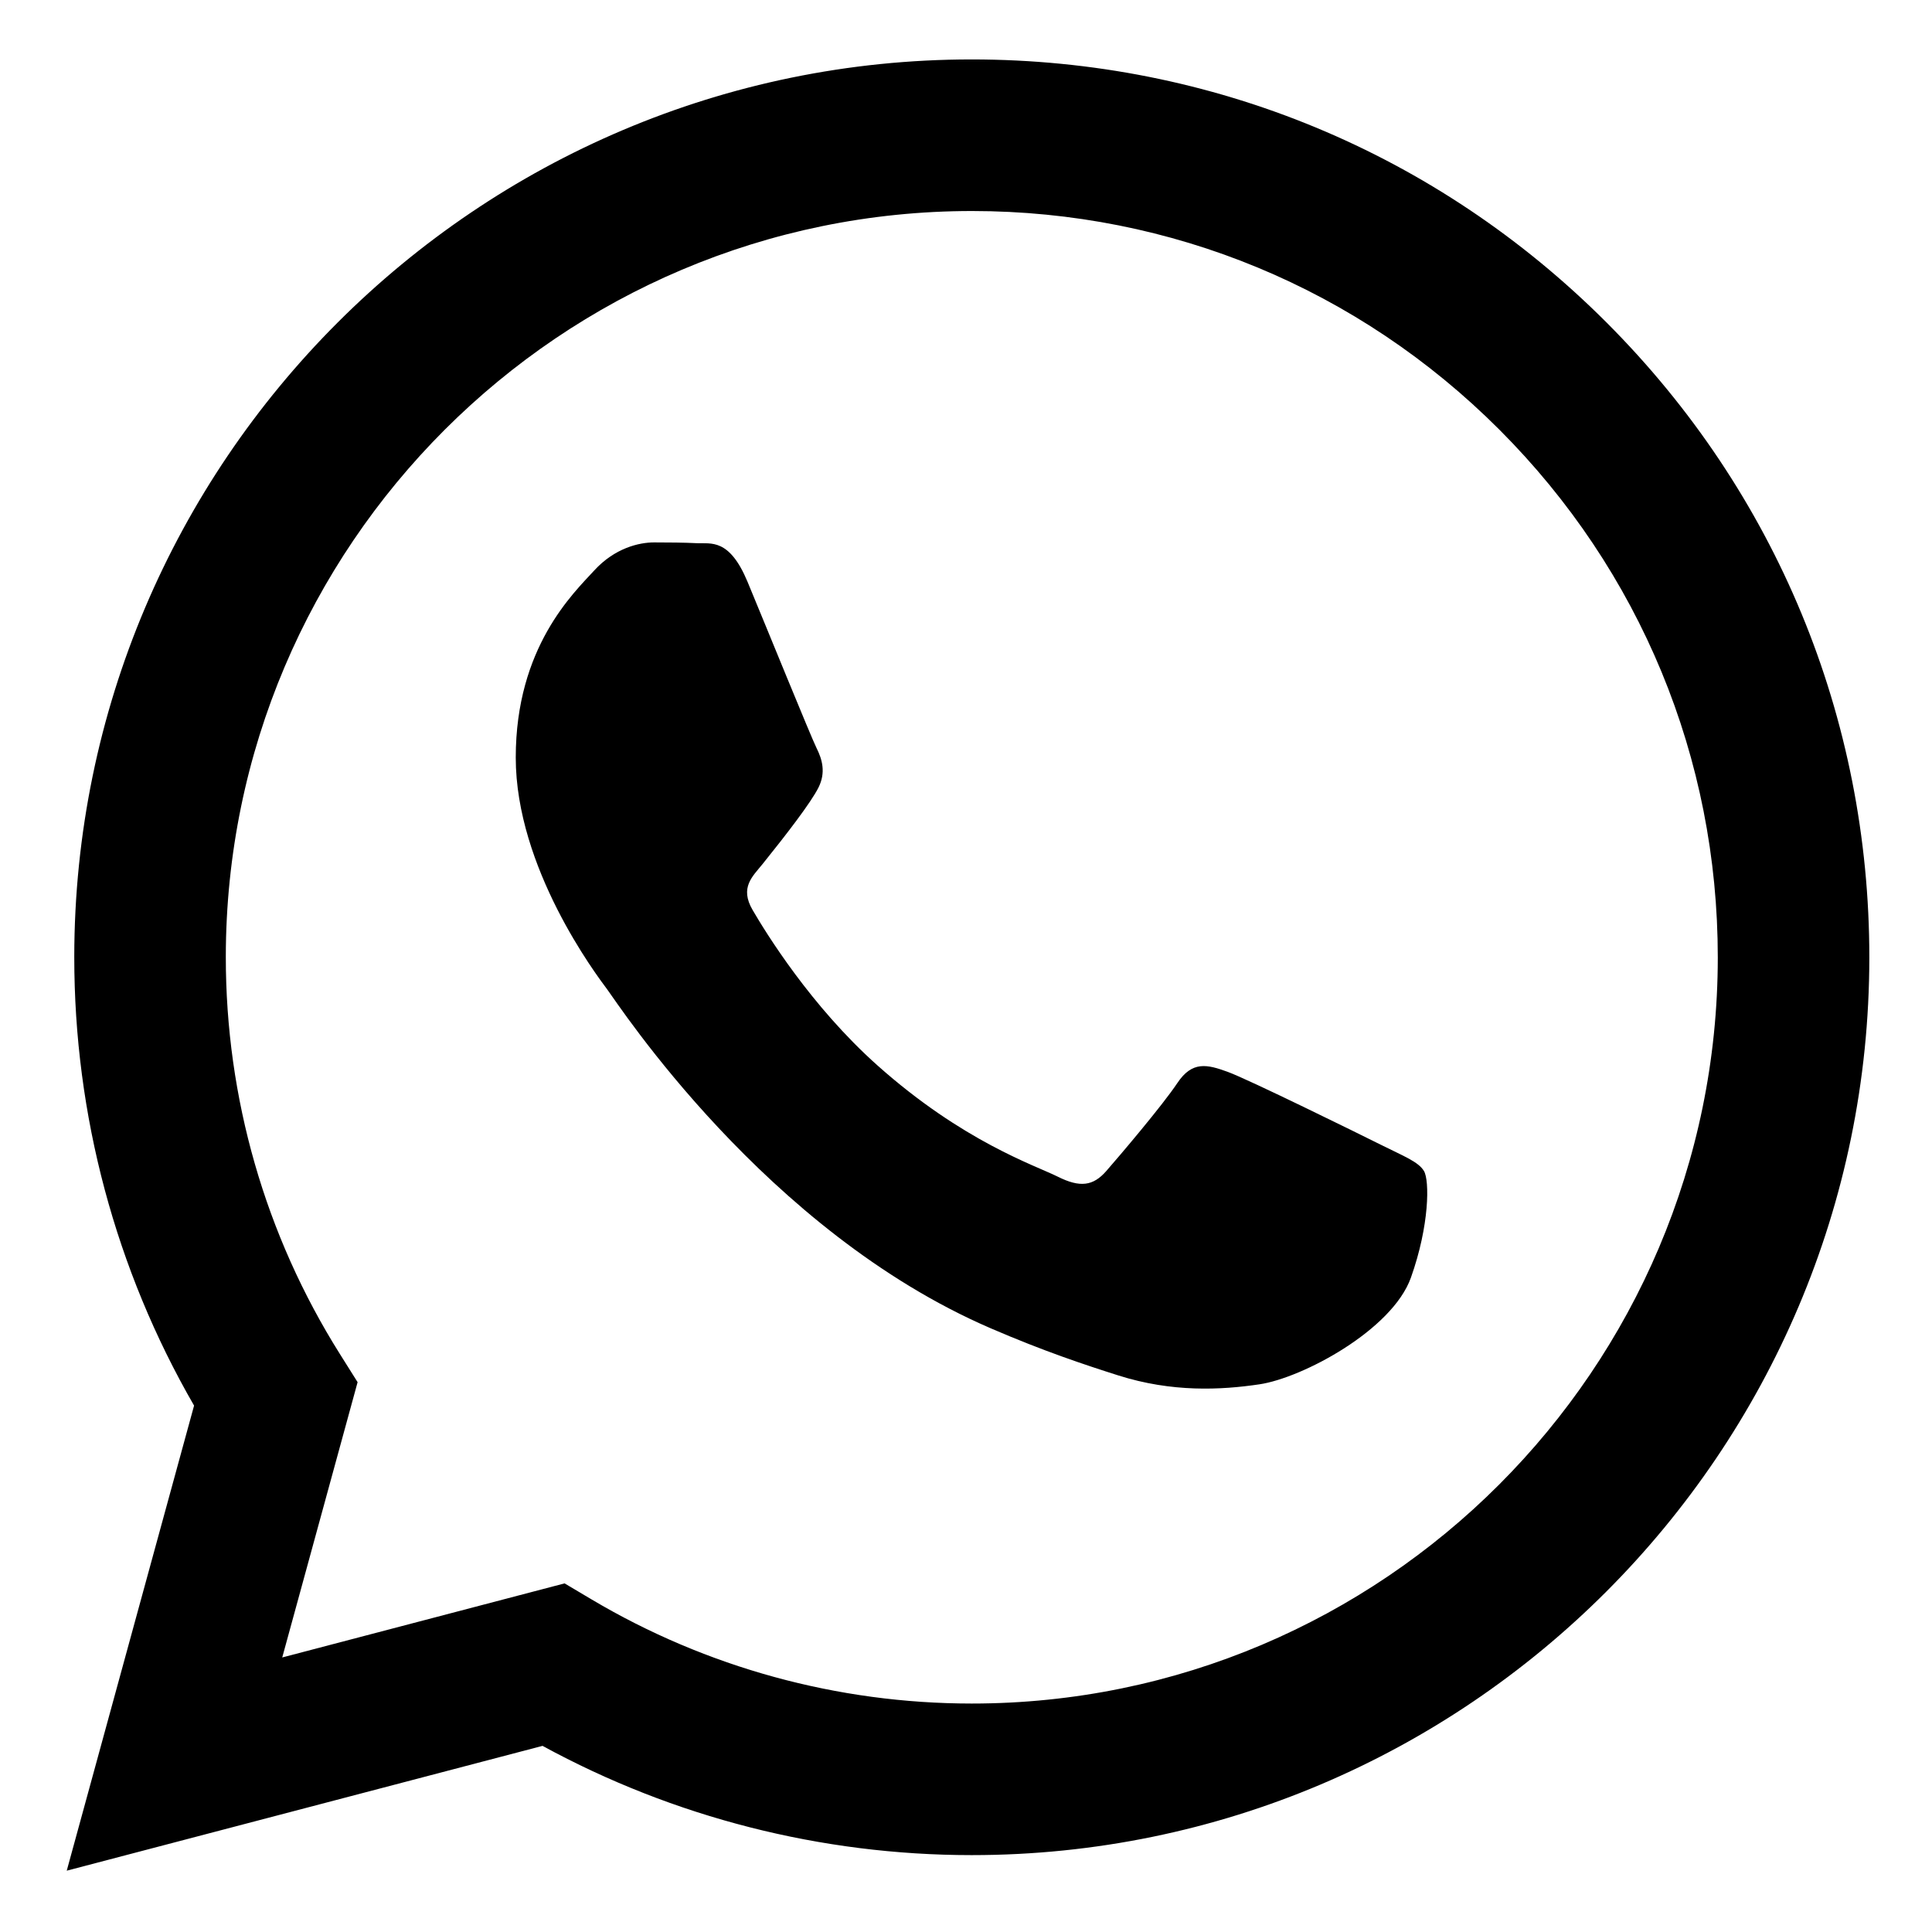
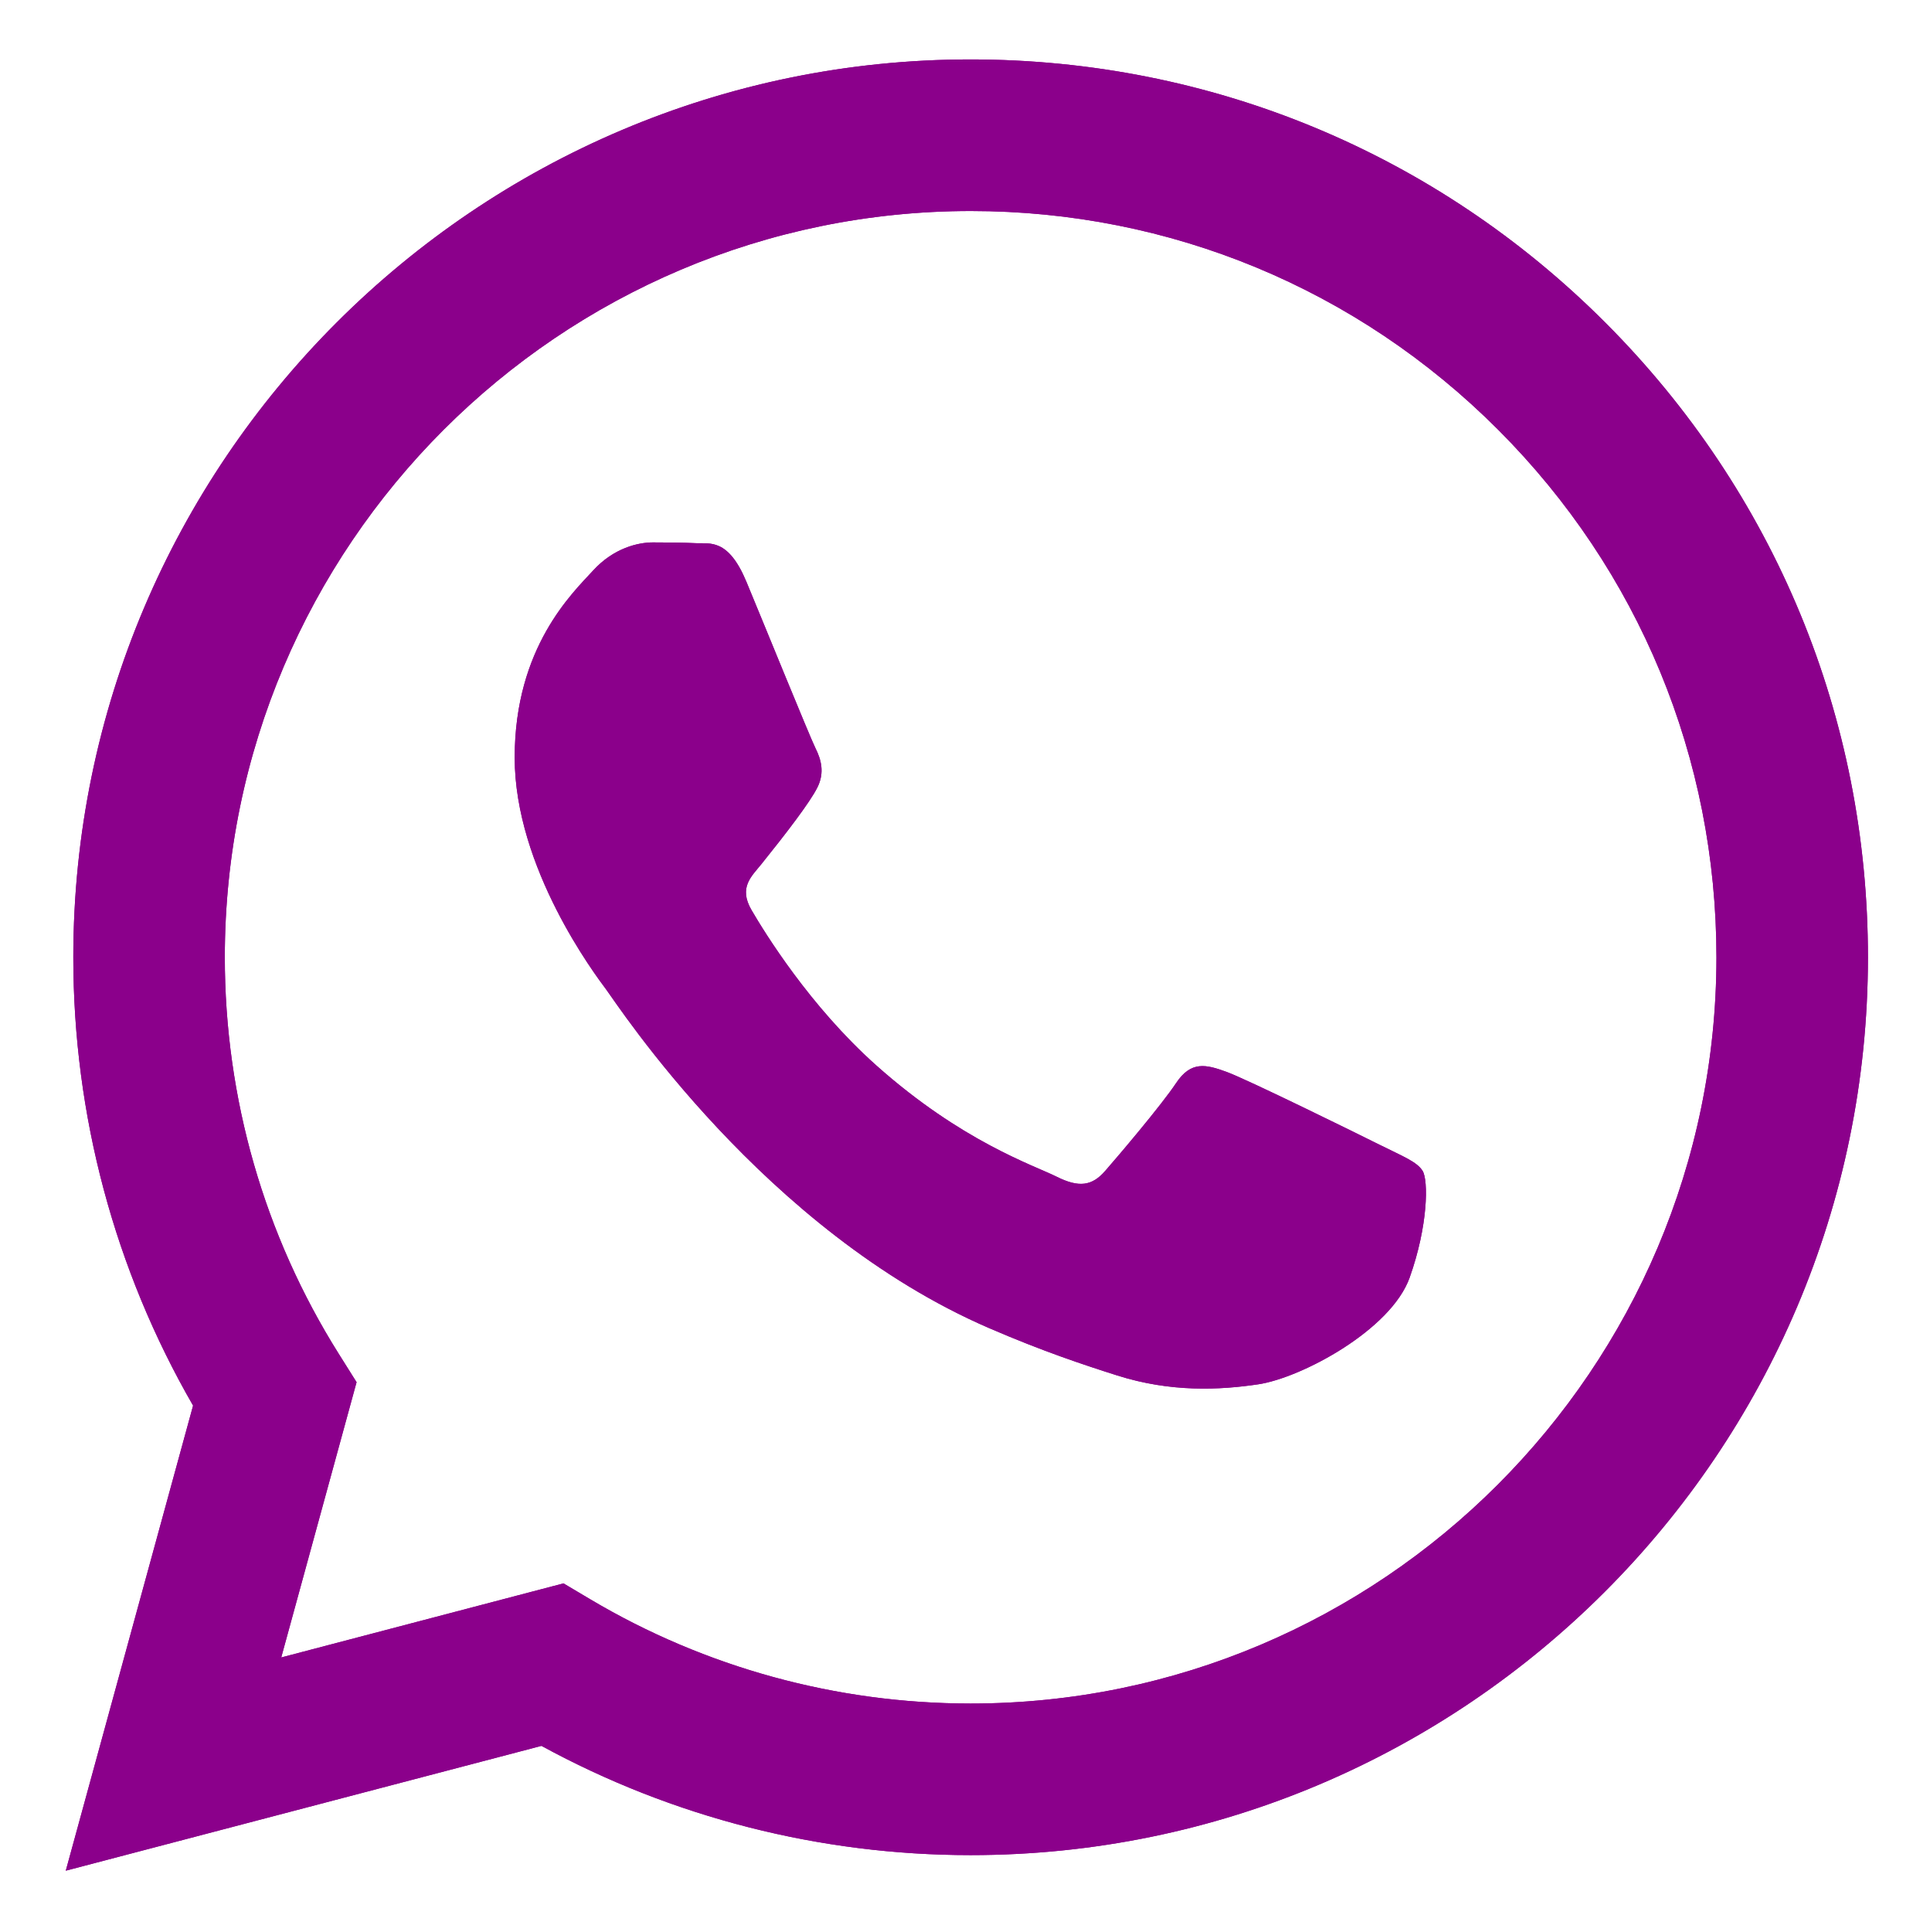
- <svg xmlns="http://www.w3.org/2000/svg" height="682pt" viewBox="-23 -21 682 682.667" width="682pt">
-   <path d="m544.387 93.008c-59.875-59.945-139.504-92.973-224.336-93.008-174.805 0-317.07 142.262-317.141 317.113-.023 55.895 14.578 110.457 42.332 158.551l-44.992 164.336 168.121-44.102c46.324 25.27 98.477 38.586 151.551 38.602h.133c174.785 0 317.066-142.273 317.133-317.133.035-84.742-32.922-164.418-92.801-224.359zm-224.336 487.934h-.109c-47.297-.02-93.684-12.73-134.16-36.742l-9.621-5.715-99.766 26.172 26.629-97.27-6.27-9.973c-26.387-41.969-40.32-90.477-40.297-140.281.055-145.332 118.305-263.57 263.699-263.57 70.406.023 136.59 27.477 186.355 77.301s77.156 116.051 77.133 186.484c-.062 145.344-118.305 263.594-263.594 263.594zm144.586-197.418c-7.922-3.969-46.883-23.133-54.148-25.781-7.258-2.645-12.547-3.961-17.824 3.969-5.285 7.93-20.469 25.781-25.094 31.066-4.625 5.289-9.242 5.953-17.168 1.984-7.926-3.965-33.457-12.336-63.727-39.332-23.555-21.012-39.457-46.961-44.082-54.891-4.617-7.938-.039-11.812 3.477-16.172 8.578-10.652 17.168-21.82 19.809-27.105 2.645-5.289 1.32-9.918-.664-13.883-1.977-3.965-17.824-42.969-24.426-58.84-6.438-15.445-12.965-13.359-17.832-13.602-4.617-.23-9.902-.277-15.188-.277-5.281 0-13.867 1.98-21.133 9.918-7.262 7.934-27.73 27.102-27.73 66.105s28.395 76.684 32.355 81.973c3.961 5.289 55.879 85.328 135.367 119.648 18.906 8.172 33.664 13.043 45.176 16.695 18.984 6.031 36.254 5.18 49.91 3.141 15.227-2.277 46.879-19.172 53.488-37.68 6.602-18.512 6.602-34.375 4.617-37.684-1.977-3.305-7.262-5.285-15.184-9.254zm0 0" fill-rule="evenodd" />
+ <svg xmlns="http://www.w3.org/2000/svg" viewBox="-23 -21 682 682.667" class="_svg-header-social _svg-icon--whatsapp ">
+   <animate attributeType="XML" attributeName="fill" from="" to="" dur="" repeatCount="" />
+   <linearGradient id="lg" x1="0" y1="1" x2="1" y2="0" spreadMethod="">
+     <stop offset="0" stop-color="#90e4a3" />
+     <stop offset="1" stop-color="#1ef32c" />
+   </linearGradient>
+   <path d="m544.387 93.008c-59.875-59.945-139.504-92.973-224.336-93.008-174.805 0-317.07 142.262-317.141 317.113-.023 55.895 14.578 110.457 42.332 158.551l-44.992 164.336 168.121-44.102c46.324 25.27 98.477 38.586 151.551 38.602h.133c174.785 0 317.066-142.273 317.133-317.133.035-84.742-32.922-164.418-92.801-224.359zm-224.336 487.934h-.109c-47.297-.02-93.684-12.73-134.16-36.742l-9.621-5.715-99.766 26.172 26.629-97.27-6.27-9.973c-26.387-41.969-40.32-90.477-40.297-140.281.055-145.332 118.305-263.57 263.699-263.57 70.406.023 136.59 27.477 186.355 77.301s77.156 116.051 77.133 186.484c-.062 145.344-118.305 263.594-263.594 263.594zm144.586-197.418c-7.922-3.969-46.883-23.133-54.148-25.781-7.258-2.645-12.547-3.961-17.824 3.969-5.285 7.93-20.469 25.781-25.094 31.066-4.625 5.289-9.242 5.953-17.168 1.984-7.926-3.965-33.457-12.336-63.727-39.332-23.555-21.012-39.457-46.961-44.082-54.891-4.617-7.938-.039-11.812 3.477-16.172 8.578-10.652 17.168-21.82 19.809-27.105 2.645-5.289 1.32-9.918-.664-13.883-1.977-3.965-17.824-42.969-24.426-58.84-6.438-15.445-12.965-13.359-17.832-13.602-4.617-.23-9.902-.277-15.188-.277-5.281 0-13.867 1.98-21.133 9.918-7.262 7.934-27.73 27.102-27.73 66.105s28.395 76.684 32.355 81.973c3.961 5.289 55.879 85.328 135.367 119.648 18.906 8.172 33.664 13.043 45.176 16.695 18.984 6.031 36.254 5.18 49.91 3.141 15.227-2.277 46.879-19.172 53.488-37.68 6.602-18.512 6.602-34.375 4.617-37.684-1.977-3.305-7.262-5.285-15.184-9.254zm0 0" fill-rule="evenodd" fill="darkmagenta" id="pWhatsApp" />
+   <use href="#pWhatsApp" fill="url(#lg)" />
</svg>
